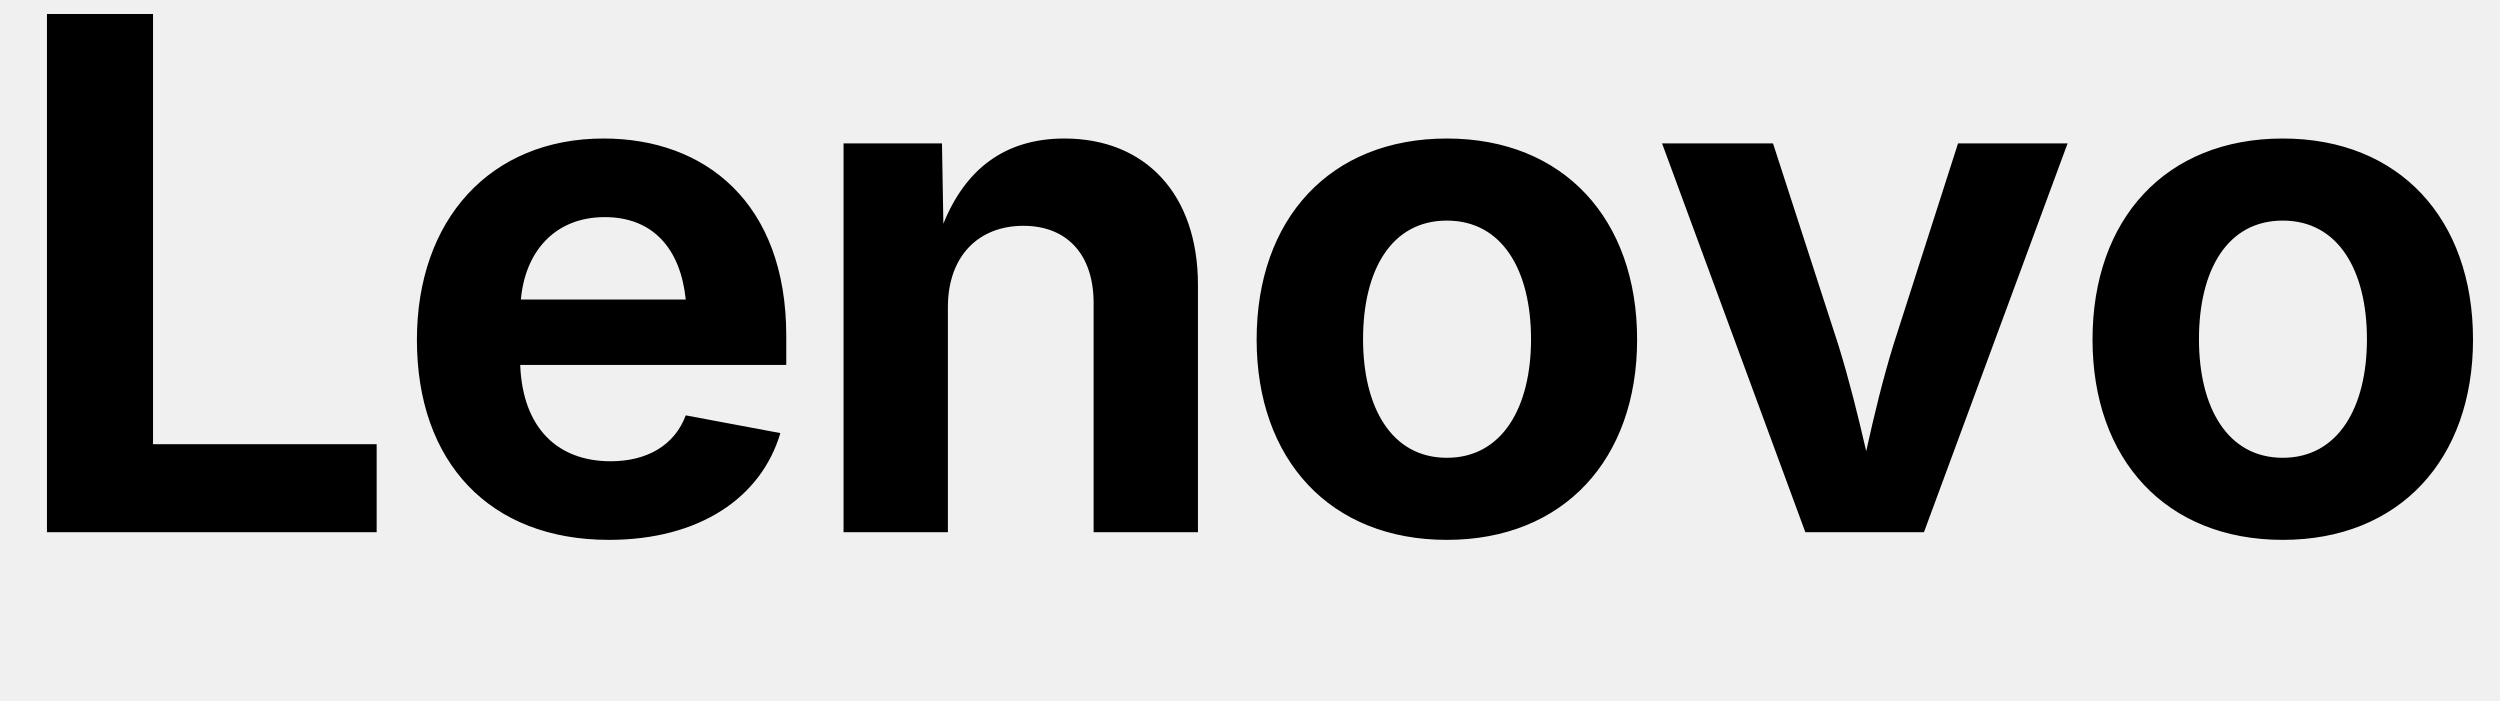
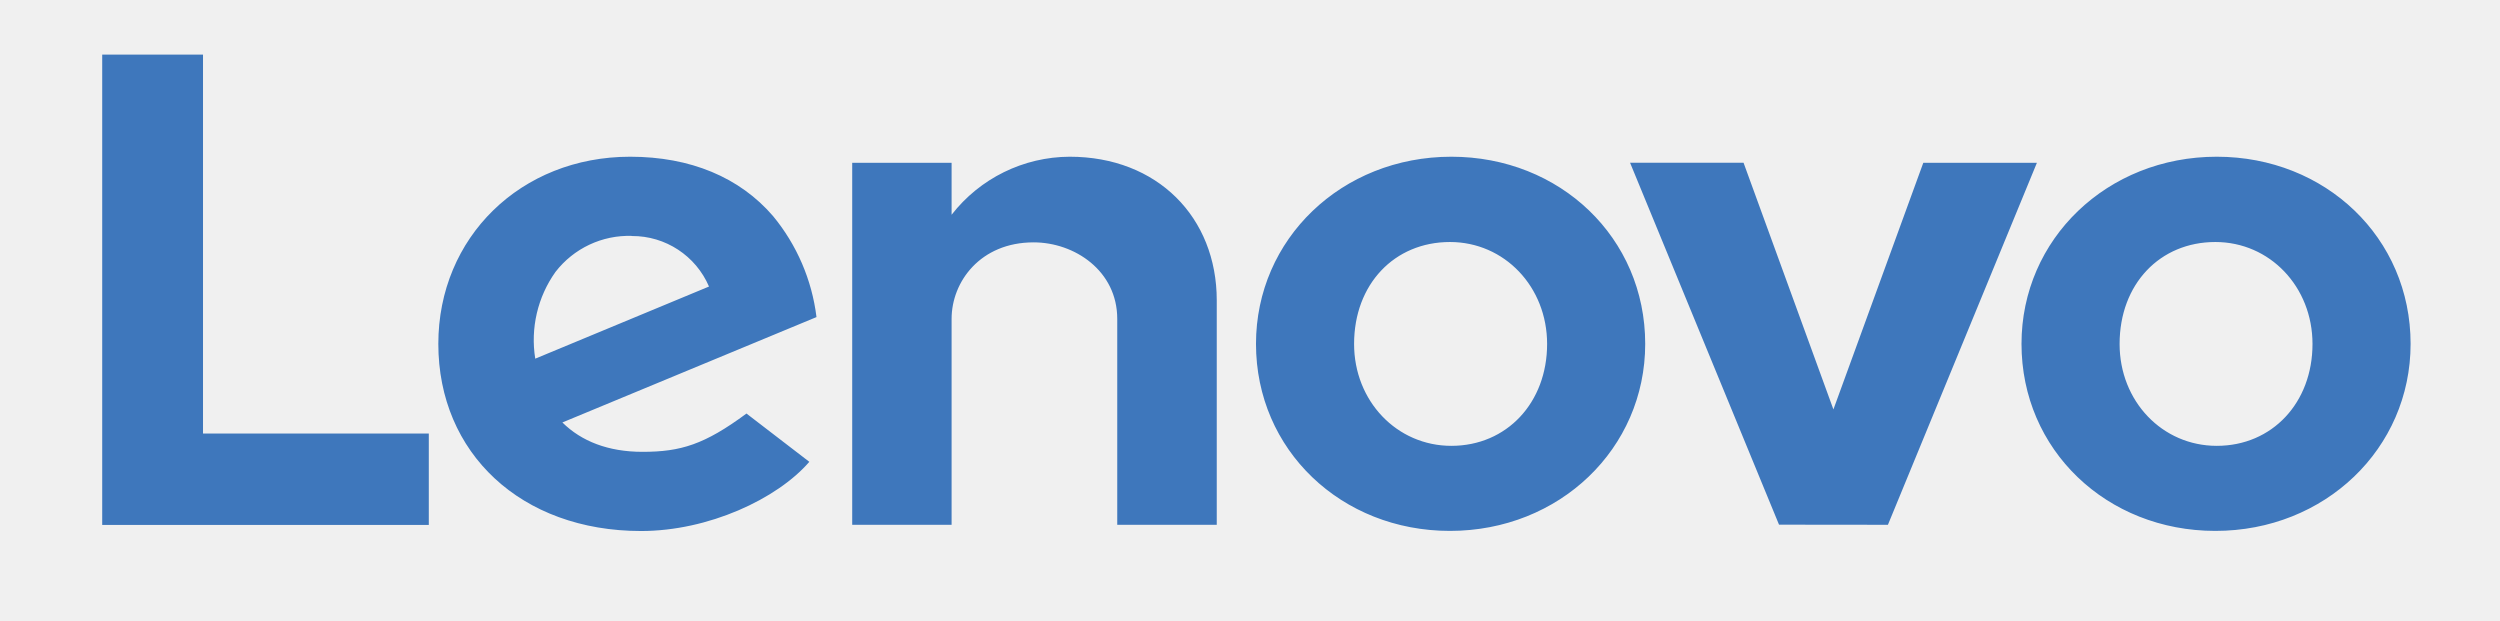
- <svg xmlns="http://www.w3.org/2000/svg" viewBox="0 0 357 100" fill="currentColor">
-   <path d="M6.705 76.0H53.787V63.435H21.852V2.0H6.705ZM86.949 77.093C99.862 77.093 108.702 71.083 111.434 61.846L97.925 59.313C96.336 63.584 92.412 65.868 87.197 65.868C79.698 65.868 74.632 61.2 74.285 52.111H112.278V47.94C112.278 28.968 100.706 19.78 86.204 19.78C69.964 19.78 59.534 31.401 59.534 48.536C59.534 66.067 69.964 77.093 86.949 77.093ZM74.384 42.774C74.98 35.921 79.251 31.004 86.353 31.004C93.256 31.004 97.18 35.523 97.925 42.774ZM135.358 43.867C135.358 36.517 139.779 32.246 146.136 32.246C152.393 32.246 156.168 36.368 156.168 43.271V76.0H171.067V40.689C171.067 27.677 163.518 19.78 151.996 19.78C143.454 19.78 137.842 24.2 134.713 31.948L134.514 20.475H120.459V76.0H135.358ZM206.613 77.093C223.301 77.093 233.78 65.57 233.78 48.486C233.78 31.302 223.301 19.78 206.613 19.78C189.877 19.78 179.447 31.302 179.447 48.486C179.447 65.57 189.877 77.093 206.613 77.093ZM206.613 65.372C198.667 65.372 194.644 58.121 194.644 48.436C194.644 38.603 198.667 31.501 206.613 31.501C214.56 31.501 218.632 38.652 218.632 48.436C218.632 58.121 214.56 65.372 206.613 65.372ZM257.804 76.0H274.74L295.251 20.475H279.607L270.369 49.281C268.83 54.297 267.638 59.263 266.495 64.428C265.303 59.263 264.062 54.247 262.522 49.281L253.185 20.475H237.342ZM325.98 77.093C342.667 77.093 353.146 65.57 353.146 48.486C353.146 31.302 342.667 19.78 325.98 19.78C309.243 19.78 298.813 31.302 298.813 48.486C298.813 65.57 309.243 77.093 325.98 77.093ZM325.98 65.372C318.034 65.372 314.011 58.121 314.011 48.436C314.011 38.603 318.034 31.501 325.98 31.501C333.926 31.501 337.999 38.652 337.999 48.436C337.999 58.121 333.926 65.372 325.98 65.372Z" />
+ <svg xmlns="http://www.w3.org/2000/svg" viewBox="1.36 9.36 21.28 5.28">
+   <mask id="lv">
+     <rect x="-1" y="-1" width="26" height="26" fill="#fff" />
+     <g fill="#000">
+       <path d="M21.044 12.288c0 .5-.343.867-.815.867c-.464 0-.827-.38-.827-.867c0-.51.343-.868.815-.868c.464 0 .827.381.827.868m-14.305-.92a.79.79 0 0 0-.651.307a1 1 0 0 0-.172.738l1.479-.614a.71.71 0 0 0-.656-.43zm6.963.052c-.472 0-.816.358-.816.868c0 .486.364.867.828.867c.472 0 .815-.368.815-.867c0-.487-.363-.868-.827-.868M24 7.997v8.006H0V7.997zM5.01 13.05H3.088V9.825H2.23v4.003h2.78zm1.137-.094l2.163-.897a1.67 1.67 0 0 0-.37-.86c-.284-.33-.704-.505-1.216-.505c-.931 0-1.633.686-1.633 1.593c0 .93.704 1.593 1.726 1.593c.572 0 1.158-.272 1.432-.589l-.535-.411c-.357.264-.56.326-.885.326c-.292 0-.52-.09-.682-.25m5.57-1.039c0-.709-.507-1.223-1.252-1.223a1.28 1.28 0 0 0-1.005.494v-.442h-.846v3.081h.846v-1.753c0-.316.245-.651.698-.651c.35 0 .712.243.712.651v1.753h.847zm3.647.37c0-.904-.725-1.593-1.65-1.593c-.933 0-1.663.7-1.663 1.593c0 .903.726 1.592 1.651 1.592c.932 0 1.662-.7 1.662-1.592m2.066 1.54l1.268-3.081h-.967l-.765 2.099l-.765-2.1h-.966l1.268 3.081zm4.449-1.54c0-.904-.725-1.593-1.65-1.593c-.932 0-1.662.7-1.662 1.593c0 .903.725 1.592 1.65 1.592c.932 0 1.662-.7 1.662-1.592" />
+     </g>
+   </mask>
+   <rect x="-1" y="-1" width="26" height="26" fill="#3E77BC" mask="url(#lv)" />
</svg>
